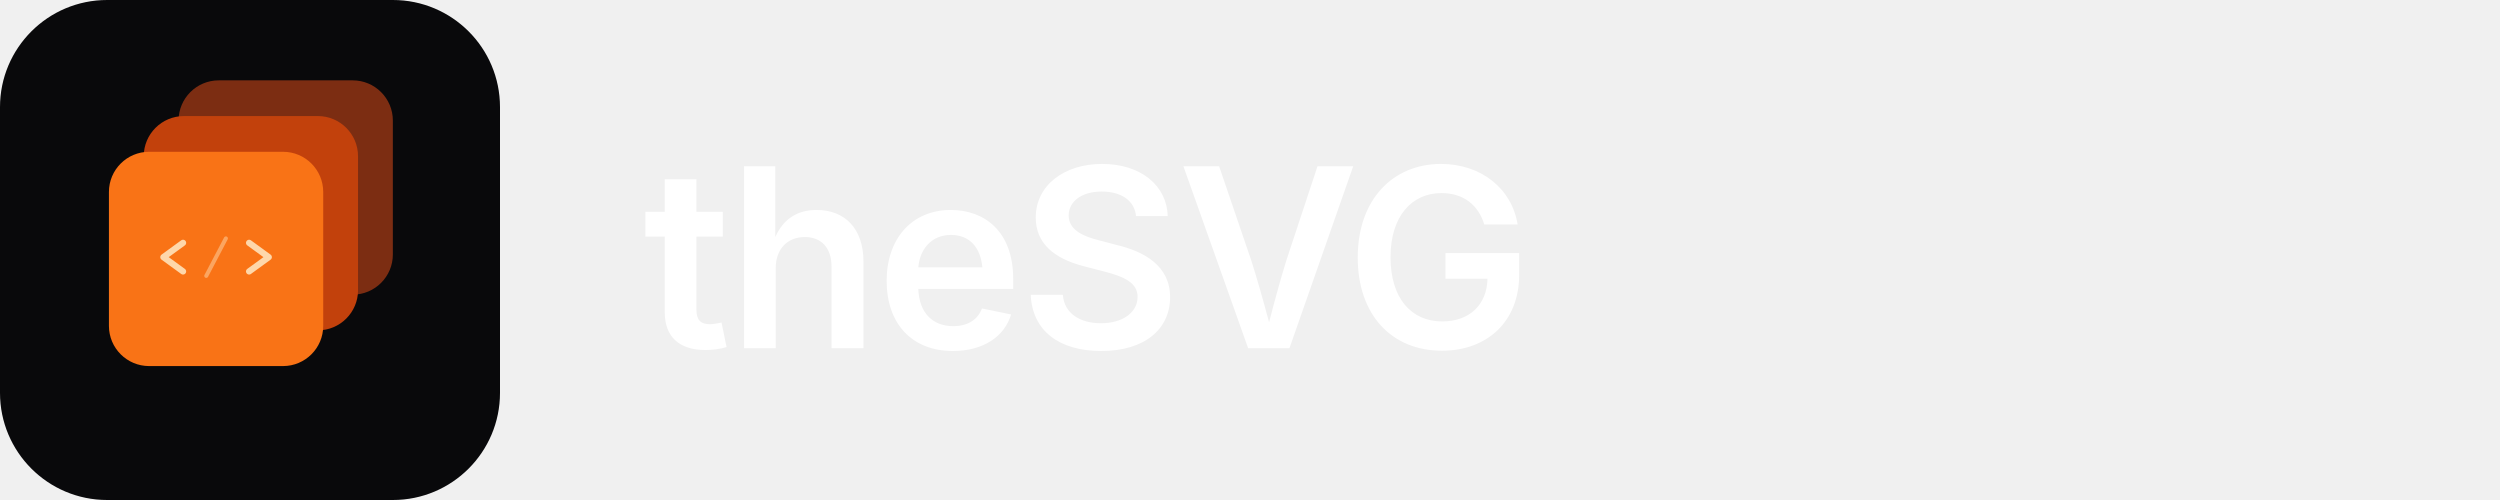
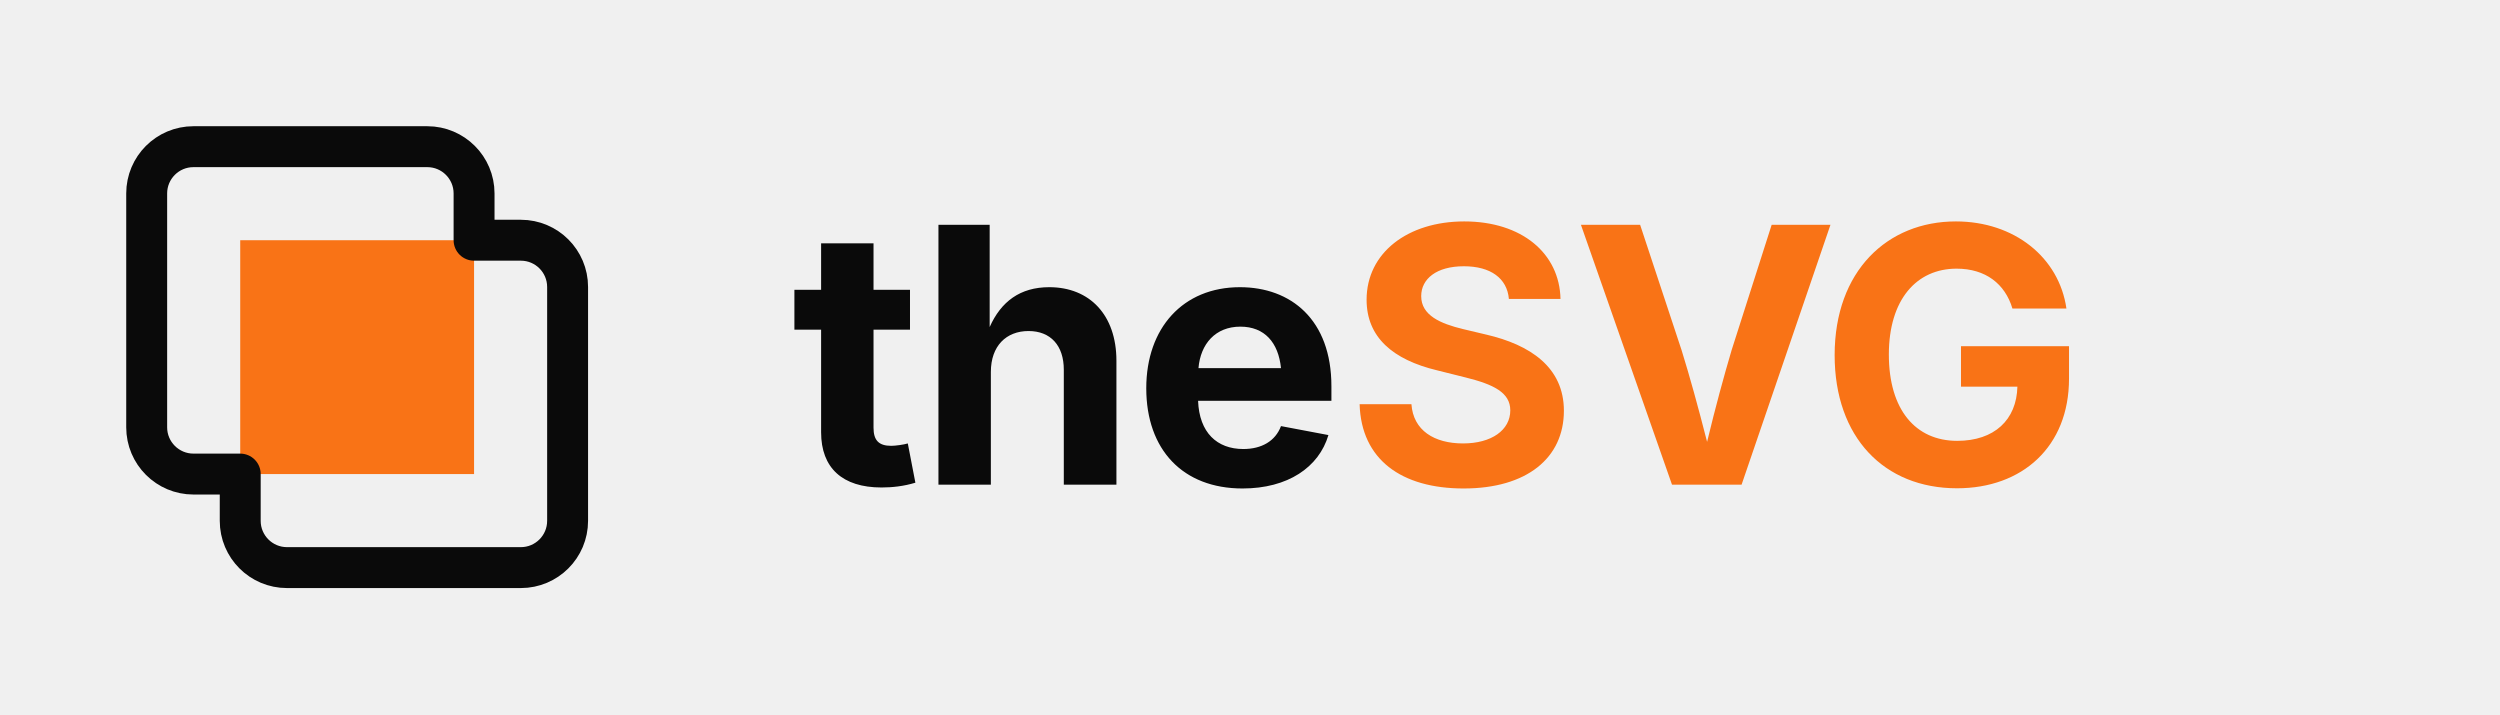
- <svg xmlns="http://www.w3.org/2000/svg" viewBox="0 0 280 56" fill="none">
-   <rect width="56" height="56" rx="12" fill="#09090B" />
-   <rect x="20" y="9" width="24" height="24" rx="4.5" fill="#7C2D12" />
-   <rect x="16.1" y="13" width="24" height="24" rx="4.5" fill="#C2410C" />
-   <rect x="12.2" y="17" width="24" height="24" rx="4.5" fill="#F97316" />
-   <path d="M20.5 27.2 L18.3 28.8 L20.5 30.4" stroke="#FED7AA" stroke-width="0.7" stroke-linecap="round" stroke-linejoin="round" fill="none" />
-   <path d="M27.9 27.2 L30.1 28.8 L27.9 30.4" stroke="#FED7AA" stroke-width="0.7" stroke-linecap="round" stroke-linejoin="round" fill="none" />
-   <line x1="25.3" y1="26.7" x2="23.1" y2="30.9" stroke="#FED7AA" stroke-width="0.45" stroke-linecap="round" opacity="0.5" />
-   <text x="72" y="39" font-family="-apple-system,BlinkMacSystemFont,'Inter',sans-serif" font-size="28" font-weight="600" letter-spacing="-0.5" fill="white">theSVG</text>
+ <svg xmlns="http://www.w3.org/2000/svg" viewBox="0 0 196 56" fill="none">
+   <svg x="6" y="6" width="44" height="44" viewBox="0 0 24 24" fill="none" stroke="#0a0a0a" stroke-width="1.75" stroke-linecap="round" stroke-linejoin="round">
+     <path d="M7 7 L17 7 L17 17 L7 17 Z" fill="#f97316" stroke="none" />
+     <path d="M3 5 A2 2 0 0 1 5 3 L15 3 A2 2 0 0 1 17 5 L17 7 L19 7 A2 2 0 0 1 21 9 L21 19 A2 2 0 0 1 19 21 L9 21 A2 2 0 0 1 7 19 L7 17 L5 17 A2 2 0 0 1 3 15 Z" />
+   </svg>
+   <text x="62" y="38" font-family="-apple-system,BlinkMacSystemFont,'Inter',sans-serif" font-size="28" font-weight="700" letter-spacing="-0.5" fill="#0a0a0a">the<tspan fill="#f97316">SVG</tspan>
+   </text>
</svg>
